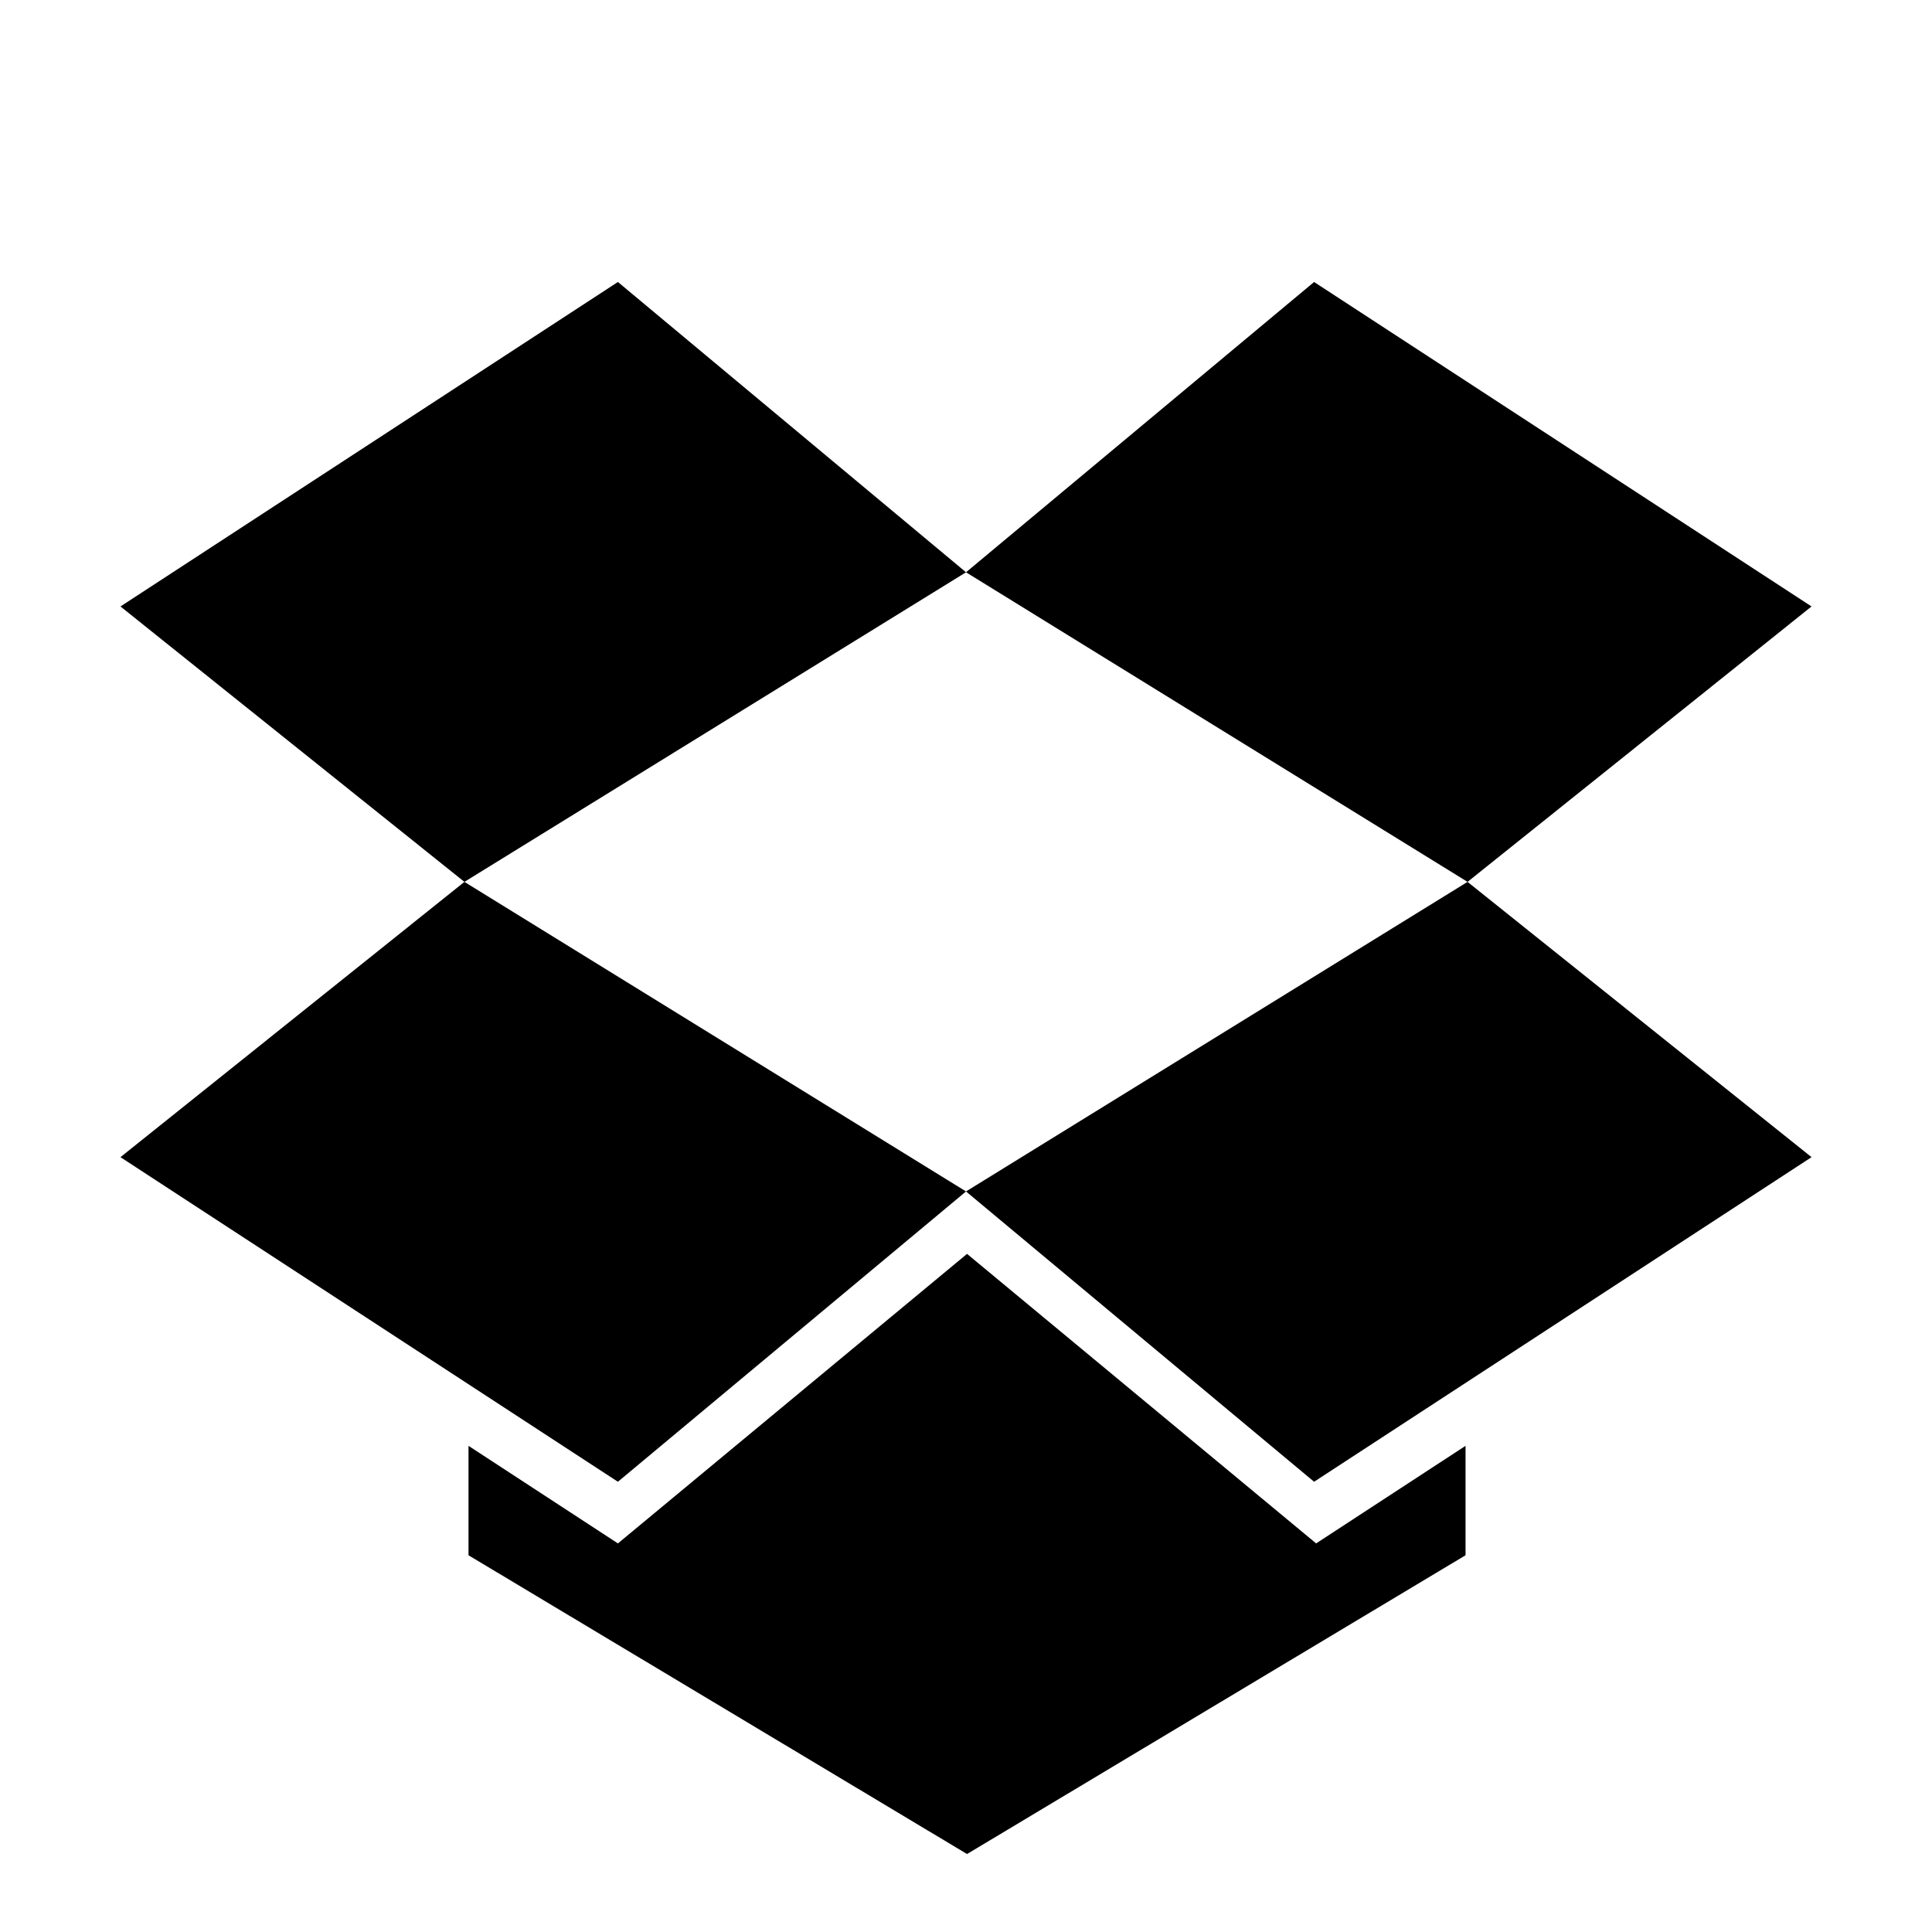
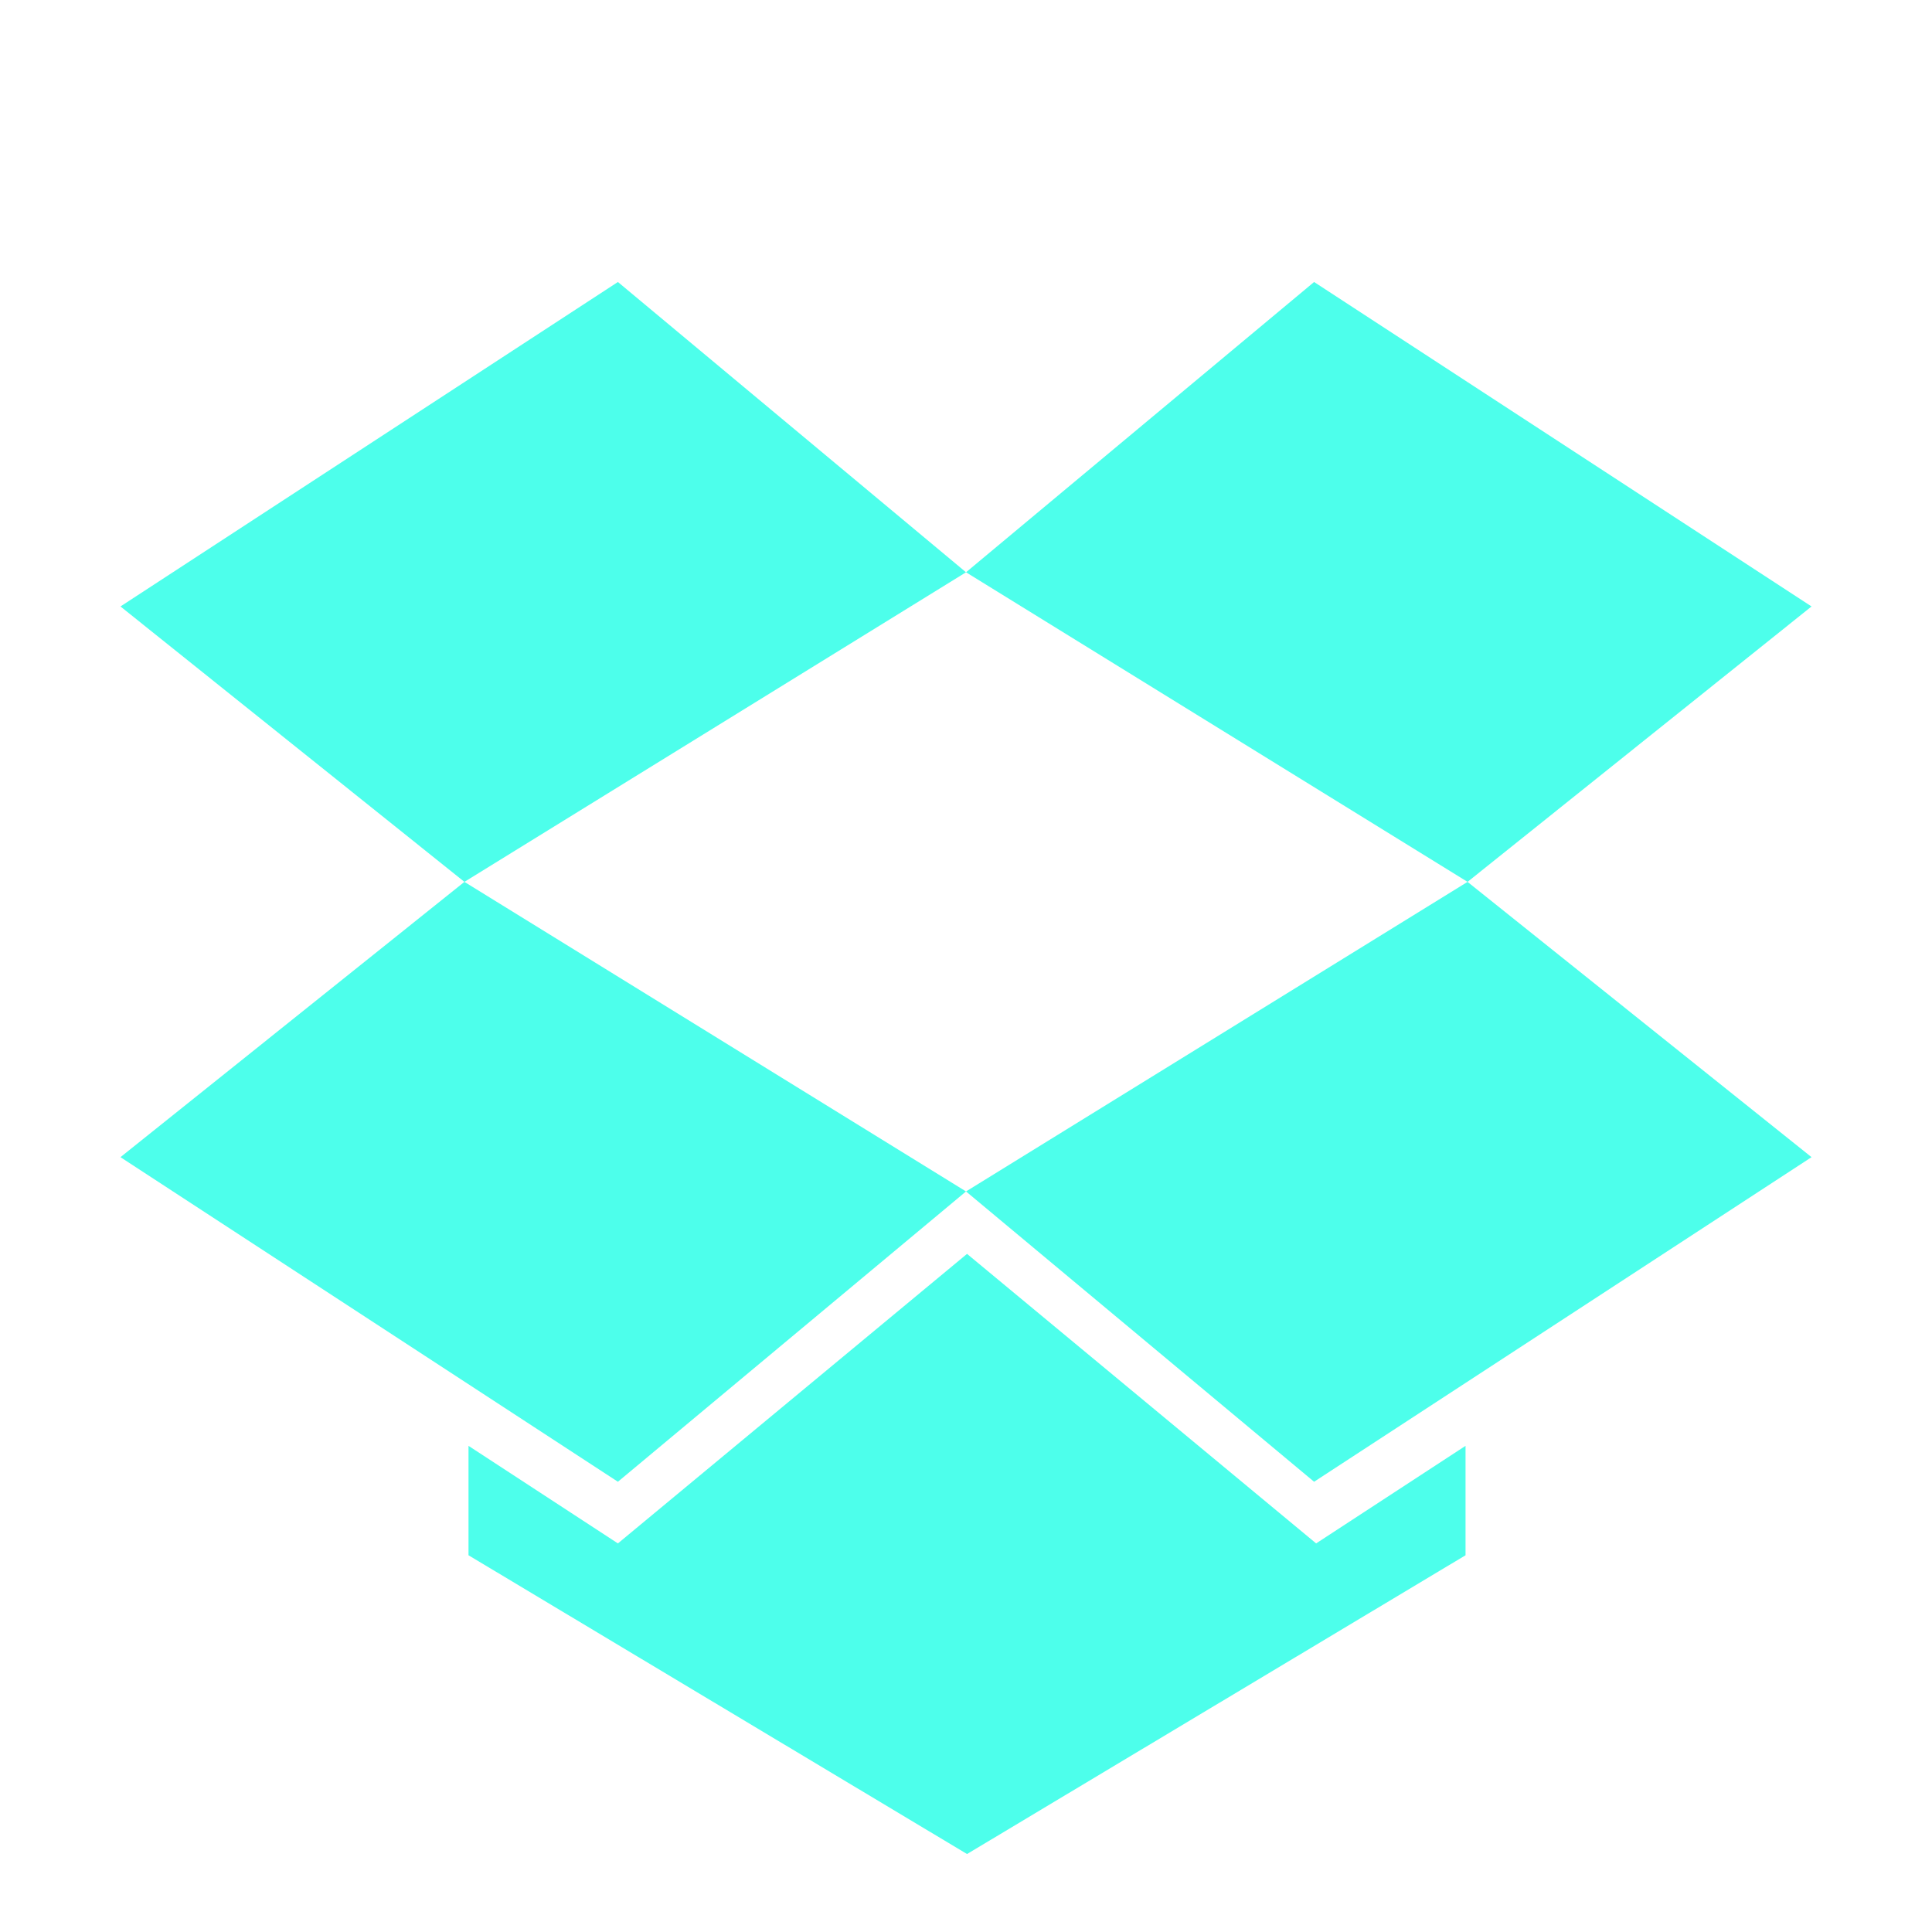
<svg xmlns="http://www.w3.org/2000/svg" enable-background="new 0 0 56.693 56.693" height="56.693px" id="Layer_1" version="1.1" viewBox="0 0 56.693 56.693" width="56.693px" x="0px" xml:space="preserve" y="0px">
-   <g>
-     <polygon points="3.535,33.956 18.132,43.481 28.347,34.962 13.628,25.878  " />
-     <polygon points="18.132,8.275 3.535,17.796 13.628,25.878 28.347,16.793  " />
-     <polygon points="53.158,17.796 38.561,8.275 28.347,16.793 43.064,25.878  " />
-     <polygon points="28.347,34.962 38.561,43.481 53.158,33.956 43.064,25.878  " />
-     <polygon points="28.377,36.794 18.132,45.29 13.748,42.427 13.748,45.638 28.377,54.405 43.005,45.638 43.005,42.427 38.621,45.29     " />
+   <defs id="defs5468" />
+   <g id="g5454">
+     <polygon points="3.535,33.956 18.132,43.481 28.347,34.962 13.628,25.878  " id="polygon5456" style="fill:#4dffeb;fill-opacity:1" />
+     <polygon points="18.132,8.275 3.535,17.796 13.628,25.878 28.347,16.793  " id="polygon5458" style="fill:#4dffeb;fill-opacity:1" />
+     <polygon points="53.158,17.796 38.561,8.275 28.347,16.793 43.064,25.878  " id="polygon5460" style="fill:#4dffeb;fill-opacity:1" />
+     <polygon points="28.347,34.962 38.561,43.481 53.158,33.956 43.064,25.878  " id="polygon5462" style="fill:#4dffeb;fill-opacity:1" />
+     <polygon points="28.377,36.794 18.132,45.29 13.748,42.427 13.748,45.638 28.377,54.405 43.005,45.638 43.005,42.427 38.621,45.29     " id="polygon5464" style="fill:#4dffeb;fill-opacity:1" />
  </g>
</svg>
